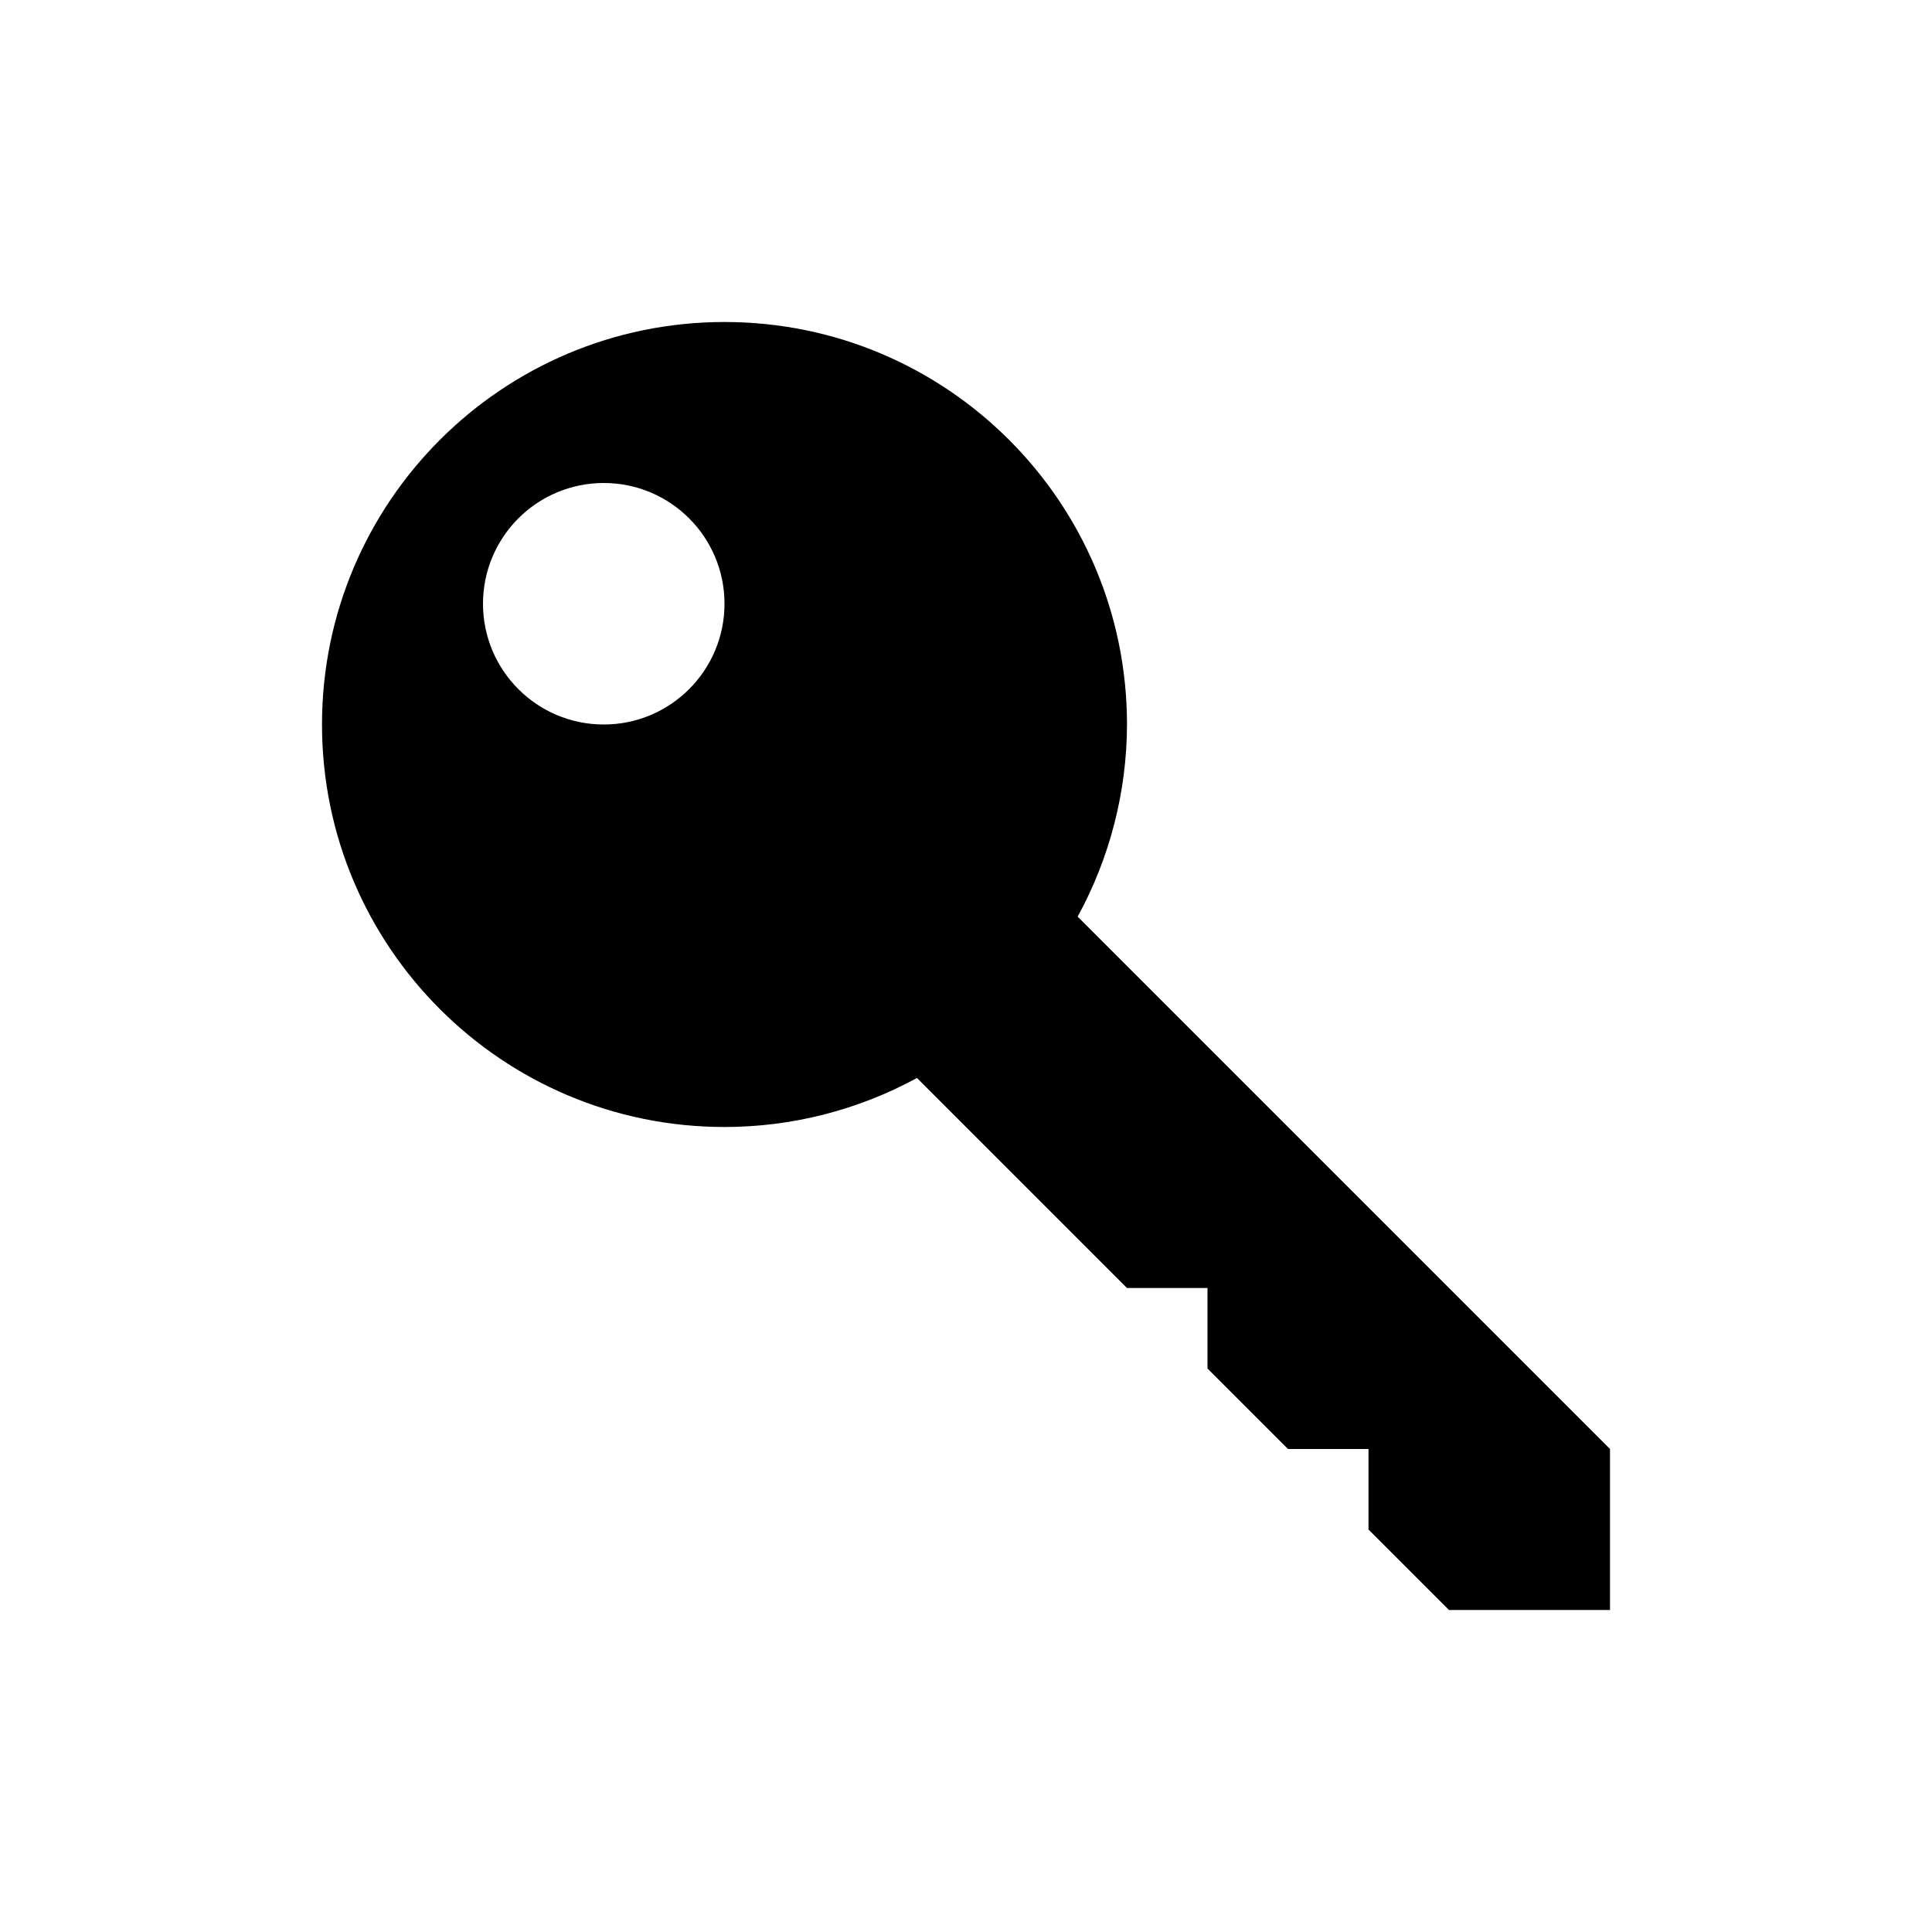
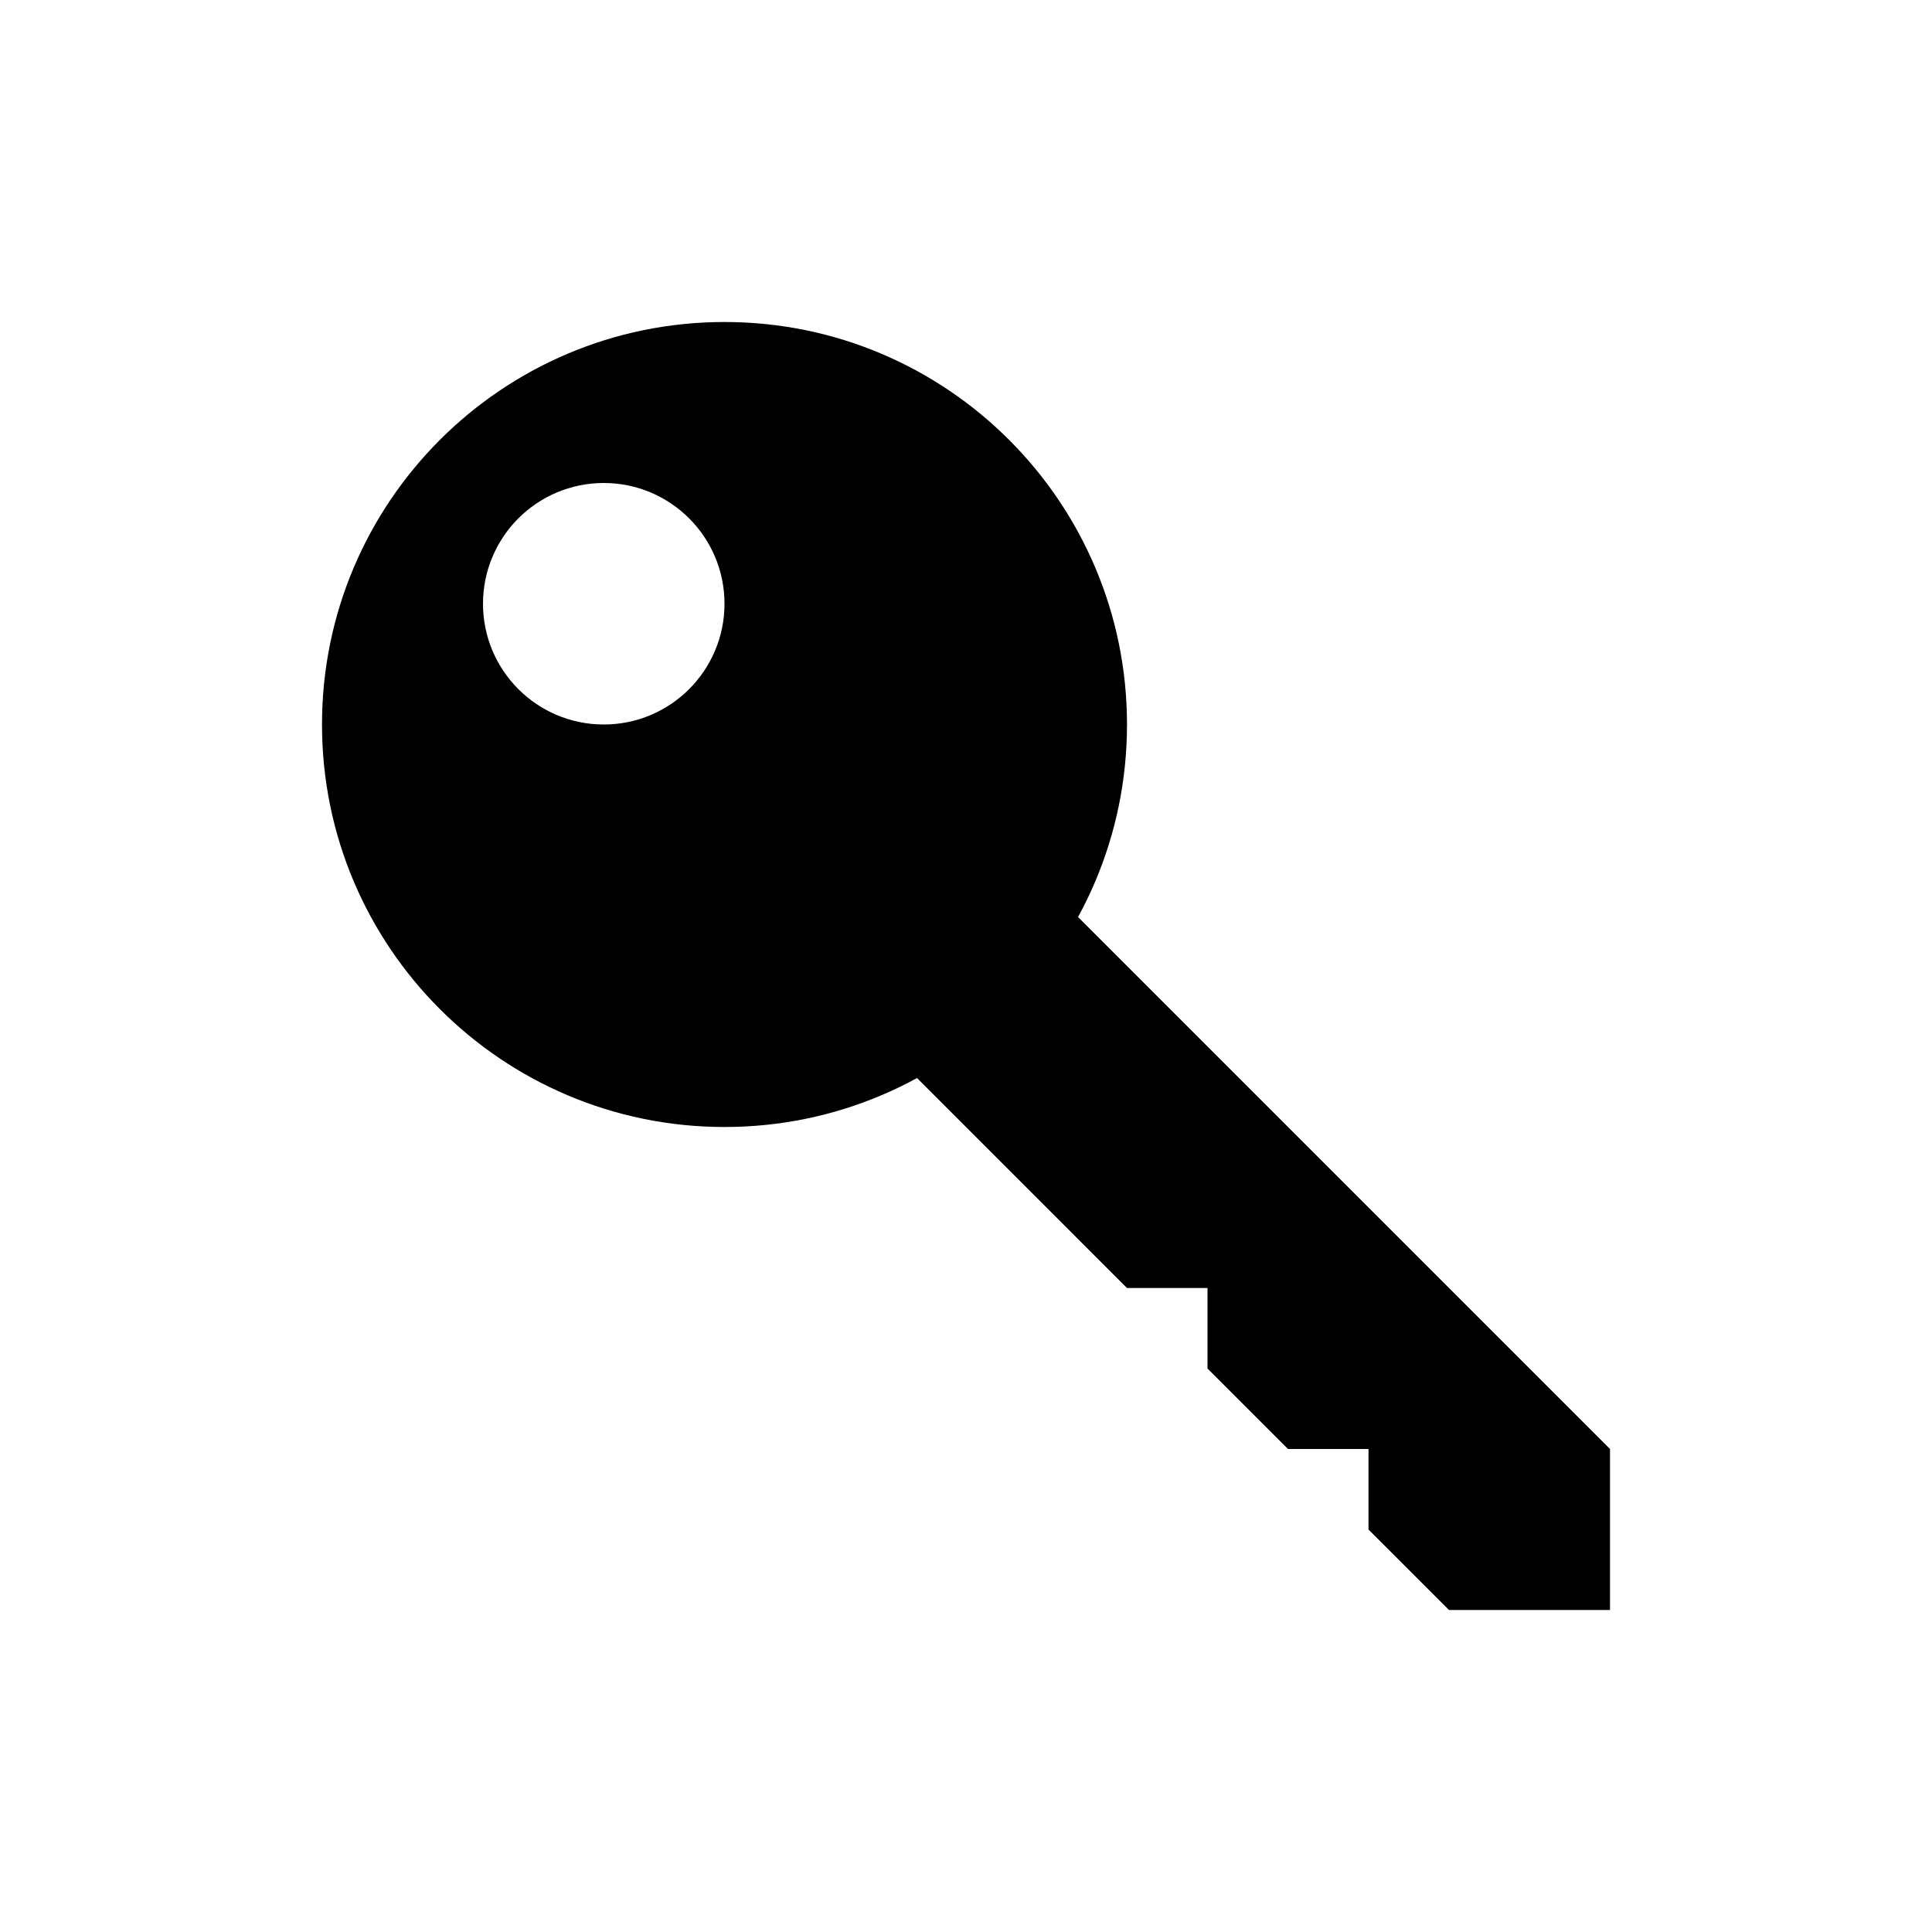
<svg xmlns="http://www.w3.org/2000/svg" version="1.1" id="svg2" viewBox="0 0 24 24" height="24" width="24">
  <defs id="defs4" />
-   <path style="color:#000000;clip-rule:nonzero;display:inline;overflow:visible;visibility:visible;opacity:1;isolation:auto;mix-blend-mode:normal;color-interpolation:sRGB;color-interpolation-filters:linearRGB;solid-color:#000000;solid-opacity:1;fill:#000000;fill-opacity:1;fill-rule:nonzero;stroke:none;stroke-width:0.1;stroke-linecap:butt;stroke-linejoin:miter;stroke-miterlimit:4;stroke-dasharray:none;stroke-dashoffset:0;stroke-opacity:1;marker:none;marker-start:none;marker-mid:none;marker-end:none;color-rendering:auto;image-rendering:auto;shape-rendering:auto;text-rendering:auto;enable-background:accumulate" d="M 9 4 A 5 5 0 0 0 4 9 A 5 5 0 0 0 9 14 A 5 5 0 0 0 11.391 13.391 L 14 16 L 15 16 L 15 17 L 16 18 L 17 18 L 17 19 L 18 20 L 20 20 L 20 18 L 13.387 11.387 A 5 5 0 0 0 14 9 A 5 5 0 0 0 9 4 z M 7.5 6 A 1.5 1.5 0 0 1 9 7.5 A 1.5 1.5 0 0 1 7.5 9 A 1.5 1.5 0 0 1 6 7.5 A 1.5 1.5 0 0 1 7.5 6 z " id="path4137" />
+   <g id="layer1" style="display:inline">
+     <path id="path4393" d="M 9,4 A 5,5 0 0 0 4,9 5,5 0 0 0 9,14 5,5 0 0 0 14,9 5,5 0 0 0 9,4 Z M 7.5,6 A 1.5,1.5 0 0 1 9,7.5 1.5,1.5 0 0 1 7.5,9 1.5,1.5 0 0 1 6,7.5 1.5,1.5 0 0 1 7.5,6 Z" style="color:#000000;clip-rule:nonzero;display:inline;overflow:visible;visibility:visible;opacity:1;isolation:auto;mix-blend-mode:normal;color-interpolation:sRGB;color-interpolation-filters:linearRGB;solid-color:#000000;solid-opacity:1;fill:#000000;fill-rule:nonzero;stroke:none;stroke-width:0.1;stroke-linecap:butt;stroke-linejoin:miter;stroke-miterlimit:4;stroke-dasharray:none;stroke-dashoffset:0;stroke-opacity:1;marker:none;marker-start:none;marker-mid:none;marker-end:none;color-rendering:auto;image-rendering:auto;shape-rendering:auto;text-rendering:auto;enable-background:accumulate" />
+     <path id="path4395" d="m 10,12 4,4 1,0 0,1 1,1 1,0 0,1 1,1 2,0 0,-2 -7,-7 z" style="fill:#000000;fill-rule:evenodd;stroke:none;stroke-width:1px;stroke-linecap:butt;stroke-linejoin:miter;stroke-opacity:1" />
+   </g>
+   <g id="layer2" style="display:none">
+     <path style="color:#000000;clip-rule:nonzero;display:inline;overflow:visible;visibility:visible;opacity:1;isolation:auto;mix-blend-mode:normal;color-interpolation:sRGB;color-interpolation-filters:linearRGB;solid-color:#000000;solid-opacity:1;fill:#000000;fill-opacity:1;fill-rule:nonzero;stroke:none;stroke-width:0.1;stroke-linecap:butt;stroke-linejoin:miter;stroke-miterlimit:4;stroke-dasharray:none;stroke-dashoffset:0;stroke-opacity:1;marker:none;marker-start:none;marker-mid:none;marker-end:none;color-rendering:auto;image-rendering:auto;shape-rendering:auto;text-rendering:auto;enable-background:accumulate" d="m 9,4 a 5,5 0 0 0 -5,5 5,5 0 0 0 5,5 5,5 0 0 0 2.391,-0.609 L 14,16 l 1,0 0,1 1,1 1,0 0,1 1,1 2,0 0,-2 -6.613,-6.613 A 5,5 0 0 0 14,9 5,5 0 0 0 9,4 Z M 7.5,6 A 1.5,1.5 0 0 1 9,7.5 1.5,1.5 0 0 1 7.5,9 1.5,1.5 0 0 1 6,7.5 1.5,1.5 0 0 1 7.5,6 Z" id="path3334" />
+   </g>
</svg>
